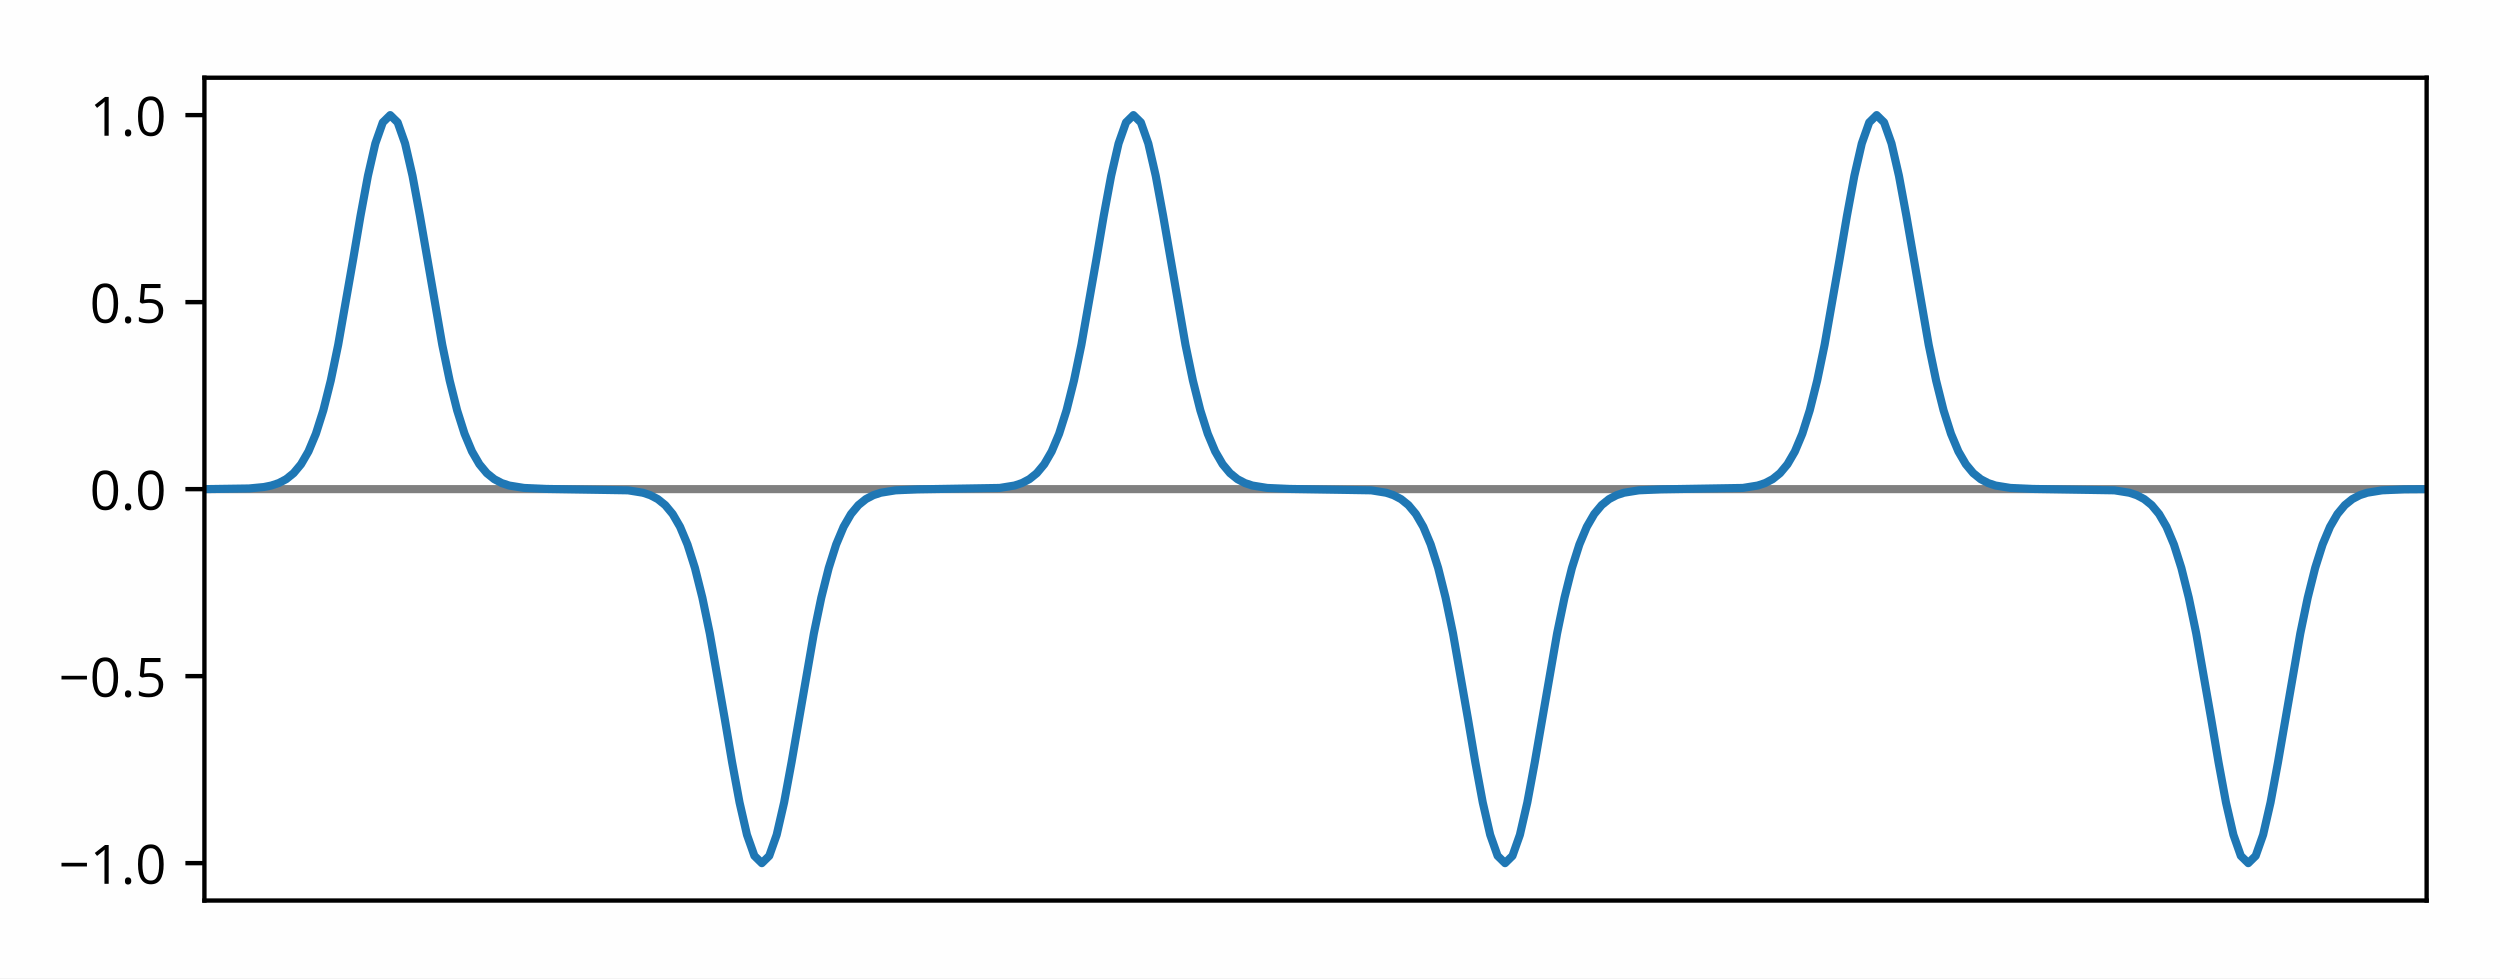
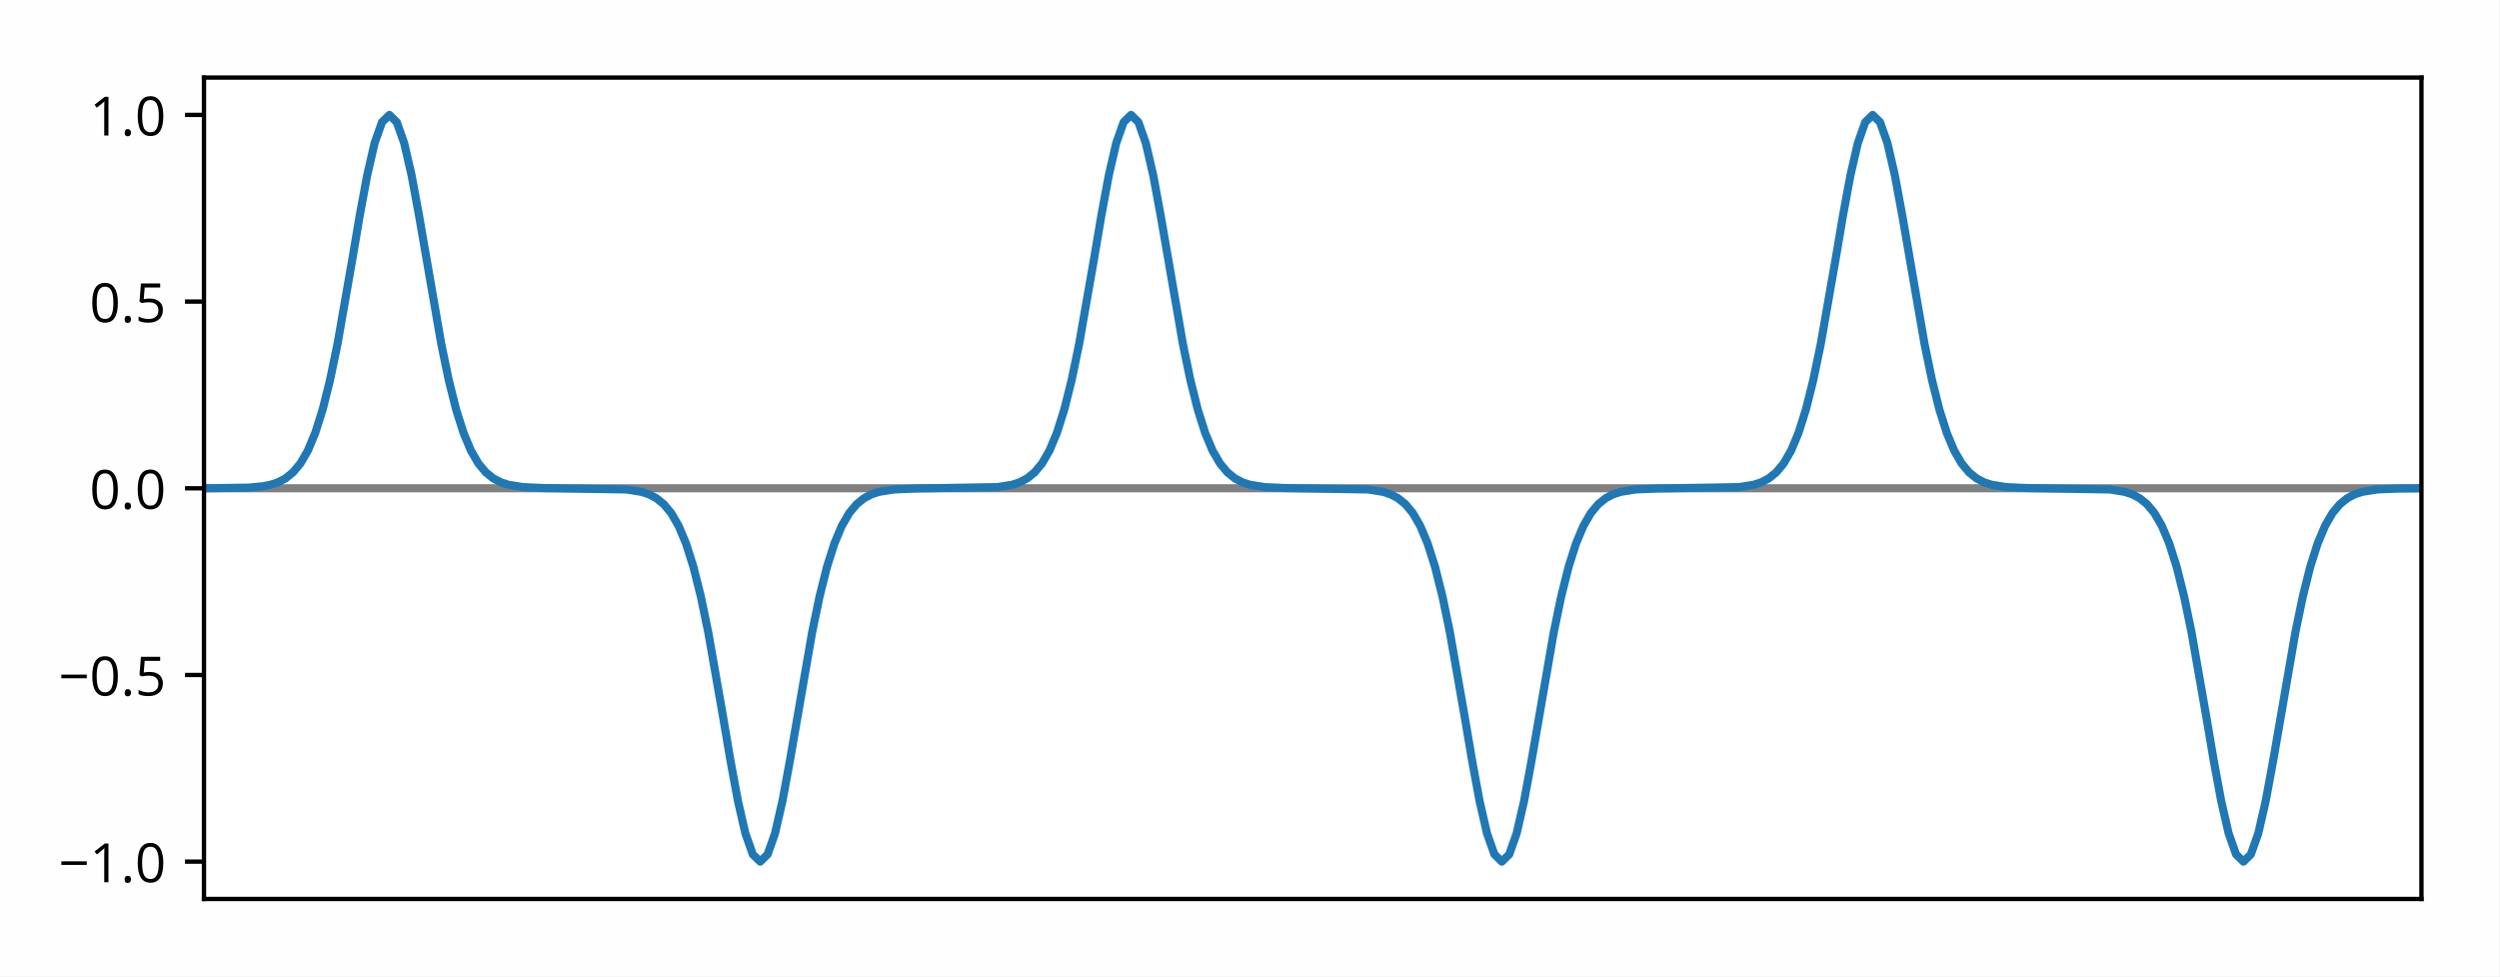
- <svg xmlns="http://www.w3.org/2000/svg" xmlns:xlink="http://www.w3.org/1999/xlink" height="180pt" version="1.1" viewBox="0 0 460 180" width="460pt">
+ <svg xmlns="http://www.w3.org/2000/svg" xmlns:xlink="http://www.w3.org/1999/xlink" height="180pt" version="1.1" viewBox="0 0 460.8 180" width="460.8pt">
  <defs>
    <style type="text/css">
*{stroke-linecap:butt;stroke-linejoin:round;}
  </style>
  </defs>
  <g id="figure_1">
    <g id="patch_1">
      <path d="M 0 180  L 460.8 180  L 460.8 0  L 0 0  z " style="fill:#fefefe;" />
    </g>
    <g id="axes_1">
      <g id="patch_2">
        <path d="M 37.612 165.7  L 446.5 165.7  L 446.5 14.3  L 37.612 14.3  z " style="fill:#ffffff;" />
      </g>
      <g id="line2d_1">
-         <path clip-path="url(#pf94204f0fe)" d="M 37.612 90  L 446.5 90  " style="fill:none;stroke:#808080;stroke-linecap:square;stroke-width:1.5;" />
+         <path clip-path="url(#pbddfd89f1f)" d="M 37.612 90  L 446.5 90  " style="fill:none;stroke:#808080;stroke-linecap:square;stroke-width:1.5;" />
      </g>
      <g id="matplotlib.axis_1" />
      <g id="matplotlib.axis_2">
        <g id="ytick_1">
          <g id="line2d_2">
            <defs>
              <path d="M 0 0  L -3.5 0  " id="mab85d403ab" style="stroke:#000000;stroke-width:0.8;" />
            </defs>
            <g>
              <use style="stroke:#000000;stroke-width:0.8;" x="37.612" xlink:href="#mab85d403ab" y="158.818" />
            </g>
          </g>
          <g id="text_1">
            <text style="font-family:Open Sans;font-size:10px;font-style:normal;font-weight:normal;text-anchor:end;" transform="rotate(-0, 30.6125, 162.6174)" x="30.613" y="162.617">−1.0</text>
          </g>
        </g>
        <g id="ytick_2">
          <g id="line2d_3">
            <g>
              <use style="stroke:#000000;stroke-width:0.8;" x="37.612" xlink:href="#mab85d403ab" y="124.409" />
            </g>
          </g>
          <g id="text_2">
            <text style="font-family:Open Sans;font-size:10px;font-style:normal;font-weight:normal;text-anchor:end;" transform="rotate(-0, 30.6125, 128.2083)" x="30.613" y="128.208">−0.5</text>
          </g>
        </g>
        <g id="ytick_3">
          <g id="line2d_4">
            <g>
              <use style="stroke:#000000;stroke-width:0.8;" x="37.612" xlink:href="#mab85d403ab" y="90" />
            </g>
          </g>
          <g id="text_3">
            <text style="font-family:Open Sans;font-size:10px;font-style:normal;font-weight:normal;text-anchor:end;" transform="rotate(-0, 30.6125, 93.79922)" x="30.613" y="93.799">0.0</text>
          </g>
        </g>
        <g id="ytick_4">
          <g id="line2d_5">
            <g>
              <use style="stroke:#000000;stroke-width:0.8;" x="37.612" xlink:href="#mab85d403ab" y="55.591" />
            </g>
          </g>
          <g id="text_4">
            <text style="font-family:Open Sans;font-size:10px;font-style:normal;font-weight:normal;text-anchor:end;" transform="rotate(-0, 30.6125, 59.39013)" x="30.613" y="59.39">0.5</text>
          </g>
        </g>
        <g id="ytick_5">
          <g id="line2d_6">
            <g>
              <use style="stroke:#000000;stroke-width:0.8;" x="37.612" xlink:href="#mab85d403ab" y="21.182" />
            </g>
          </g>
          <g id="text_5">
            <text style="font-family:Open Sans;font-size:10px;font-style:normal;font-weight:normal;text-anchor:end;" transform="rotate(-0, 30.6125, 24.98104)" x="30.613" y="24.981">1.0</text>
          </g>
        </g>
      </g>
      <g id="line2d_7">
-         <path clip-path="url(#pf94204f0fe)" d="M 37.612 90  L 45.818 89.876  L 48.553 89.614  L 49.92 89.337  L 51.288 88.884  L 52.655 88.167  L 54.023 87.064  L 55.39 85.422  L 56.758 83.065  L 58.125 79.808  L 59.493 75.491  L 60.86 70.024  L 62.228 63.431  L 64.963 47.816  L 66.33 39.735  L 67.698 32.353  L 69.065 26.4  L 70.433 22.526  L 71.8 21.182  L 73.168 22.526  L 74.535 26.4  L 75.903 32.353  L 77.27 39.735  L 81.373 63.431  L 82.741 70.024  L 84.108 75.491  L 85.476 79.808  L 86.843 83.065  L 88.211 85.422  L 89.578 87.064  L 90.946 88.167  L 92.313 88.884  L 93.681 89.337  L 96.416 89.779  L 100.518 89.963  L 115.561 90.221  L 118.296 90.663  L 119.664 91.116  L 121.031 91.833  L 122.399 92.936  L 123.766 94.578  L 125.134 96.935  L 126.501 100.192  L 127.869 104.509  L 129.236 109.976  L 130.604 116.569  L 133.339 132.184  L 134.706 140.265  L 136.074 147.647  L 137.441 153.6  L 138.809 157.474  L 140.176 158.818  L 141.544 157.474  L 142.911 153.6  L 144.279 147.647  L 145.646 140.265  L 149.749 116.569  L 151.116 109.976  L 152.484 104.509  L 153.851 100.192  L 155.219 96.935  L 156.586 94.578  L 157.954 92.936  L 159.321 91.833  L 160.689 91.116  L 162.057 90.663  L 164.792 90.221  L 168.894 90.037  L 183.937 89.779  L 186.672 89.337  L 188.039 88.884  L 189.407 88.167  L 190.774 87.064  L 192.142 85.422  L 193.509 83.065  L 194.877 79.808  L 196.244 75.491  L 197.612 70.024  L 198.979 63.431  L 201.715 47.816  L 203.082 39.735  L 204.45 32.353  L 205.817 26.4  L 207.185 22.526  L 208.552 21.182  L 209.92 22.526  L 211.287 26.4  L 212.655 32.353  L 214.022 39.735  L 218.125 63.431  L 219.492 70.024  L 220.86 75.491  L 222.227 79.808  L 223.595 83.065  L 224.962 85.422  L 226.33 87.064  L 227.697 88.167  L 229.065 88.884  L 230.432 89.337  L 233.167 89.779  L 237.27 89.963  L 252.313 90.221  L 255.048 90.663  L 256.415 91.116  L 257.783 91.833  L 259.15 92.936  L 260.518 94.578  L 261.885 96.935  L 263.253 100.192  L 264.62 104.509  L 265.988 109.976  L 267.355 116.569  L 270.09 132.184  L 271.458 140.265  L 272.825 147.647  L 274.193 153.6  L 275.56 157.474  L 276.928 158.818  L 278.295 157.474  L 279.663 153.6  L 281.03 147.647  L 282.398 140.265  L 286.501 116.569  L 287.868 109.976  L 289.236 104.509  L 290.603 100.192  L 291.971 96.935  L 293.338 94.578  L 294.706 92.936  L 296.073 91.833  L 297.441 91.116  L 298.808 90.663  L 301.543 90.221  L 305.646 90.037  L 320.688 89.779  L 323.423 89.337  L 324.791 88.884  L 326.159 88.167  L 327.526 87.064  L 328.894 85.422  L 330.261 83.065  L 331.629 79.808  L 332.996 75.491  L 334.364 70.024  L 335.731 63.431  L 338.466 47.816  L 339.834 39.735  L 341.201 32.353  L 342.569 26.4  L 343.936 22.526  L 345.304 21.182  L 346.671 22.526  L 348.039 26.4  L 349.406 32.353  L 350.774 39.735  L 354.876 63.431  L 356.244 70.024  L 357.611 75.491  L 358.979 79.808  L 360.346 83.065  L 361.714 85.422  L 363.081 87.064  L 364.449 88.167  L 365.817 88.884  L 367.184 89.337  L 369.919 89.779  L 374.022 89.963  L 389.064 90.221  L 391.799 90.663  L 393.167 91.116  L 394.534 91.833  L 395.902 92.936  L 397.269 94.578  L 398.637 96.935  L 400.004 100.192  L 401.372 104.509  L 402.739 109.976  L 404.107 116.569  L 406.842 132.184  L 408.21 140.265  L 409.577 147.647  L 410.945 153.6  L 412.312 157.474  L 413.68 158.818  L 415.047 157.474  L 416.415 153.6  L 417.782 147.647  L 419.15 140.265  L 423.252 116.569  L 424.62 109.976  L 425.987 104.509  L 427.355 100.192  L 428.722 96.935  L 430.09 94.578  L 431.457 92.936  L 432.825 91.833  L 434.192 91.116  L 435.56 90.663  L 438.295 90.221  L 442.397 90.037  L 446.5 90.004  L 446.5 90.004  " style="fill:none;stroke:#1f77b4;stroke-linecap:square;stroke-width:1.5;" />
+         <path clip-path="url(#pbddfd89f1f)" d="M 37.612 90  L 45.818 89.876  L 48.553 89.614  L 49.92 89.337  L 51.288 88.884  L 52.655 88.167  L 54.023 87.064  L 55.39 85.422  L 56.758 83.065  L 58.125 79.808  L 59.493 75.491  L 60.86 70.024  L 62.228 63.431  L 64.963 47.816  L 66.33 39.735  L 67.698 32.353  L 69.065 26.4  L 70.433 22.526  L 71.8 21.182  L 73.168 22.526  L 74.535 26.4  L 75.903 32.353  L 77.27 39.735  L 81.373 63.431  L 82.741 70.024  L 84.108 75.491  L 85.476 79.808  L 86.843 83.065  L 88.211 85.422  L 89.578 87.064  L 90.946 88.167  L 92.313 88.884  L 93.681 89.337  L 96.416 89.779  L 100.518 89.963  L 115.561 90.221  L 118.296 90.663  L 119.664 91.116  L 121.031 91.833  L 122.399 92.936  L 123.766 94.578  L 125.134 96.935  L 126.501 100.192  L 127.869 104.509  L 129.236 109.976  L 130.604 116.569  L 133.339 132.184  L 134.706 140.265  L 136.074 147.647  L 137.441 153.6  L 138.809 157.474  L 140.176 158.818  L 141.544 157.474  L 142.911 153.6  L 144.279 147.647  L 145.646 140.265  L 149.749 116.569  L 151.116 109.976  L 152.484 104.509  L 153.851 100.192  L 155.219 96.935  L 156.586 94.578  L 157.954 92.936  L 159.321 91.833  L 160.689 91.116  L 162.057 90.663  L 164.792 90.221  L 168.894 90.037  L 183.937 89.779  L 186.672 89.337  L 188.039 88.884  L 189.407 88.167  L 190.774 87.064  L 192.142 85.422  L 193.509 83.065  L 194.877 79.808  L 196.244 75.491  L 197.612 70.024  L 198.979 63.431  L 201.715 47.816  L 203.082 39.735  L 204.45 32.353  L 205.817 26.4  L 207.185 22.526  L 208.552 21.182  L 209.92 22.526  L 211.287 26.4  L 212.655 32.353  L 214.022 39.735  L 218.125 63.431  L 219.492 70.024  L 220.86 75.491  L 222.227 79.808  L 223.595 83.065  L 224.962 85.422  L 226.33 87.064  L 227.697 88.167  L 229.065 88.884  L 230.432 89.337  L 233.167 89.779  L 237.27 89.963  L 252.313 90.221  L 255.048 90.663  L 256.415 91.116  L 257.783 91.833  L 259.15 92.936  L 260.518 94.578  L 261.885 96.935  L 263.253 100.192  L 264.62 104.509  L 265.988 109.976  L 267.355 116.569  L 270.09 132.184  L 271.458 140.265  L 272.825 147.647  L 274.193 153.6  L 275.56 157.474  L 276.928 158.818  L 278.295 157.474  L 279.663 153.6  L 281.03 147.647  L 282.398 140.265  L 286.501 116.569  L 287.868 109.976  L 289.236 104.509  L 290.603 100.192  L 291.971 96.935  L 293.338 94.578  L 294.706 92.936  L 296.073 91.833  L 297.441 91.116  L 298.808 90.663  L 301.543 90.221  L 305.646 90.037  L 320.688 89.779  L 323.423 89.337  L 324.791 88.884  L 326.159 88.167  L 327.526 87.064  L 328.894 85.422  L 330.261 83.065  L 331.629 79.808  L 332.996 75.491  L 334.364 70.024  L 335.731 63.431  L 338.466 47.816  L 339.834 39.735  L 341.201 32.353  L 342.569 26.4  L 343.936 22.526  L 345.304 21.182  L 346.671 22.526  L 348.039 26.4  L 349.406 32.353  L 350.774 39.735  L 354.876 63.431  L 356.244 70.024  L 357.611 75.491  L 358.979 79.808  L 360.346 83.065  L 361.714 85.422  L 363.081 87.064  L 364.449 88.167  L 365.817 88.884  L 367.184 89.337  L 369.919 89.779  L 374.022 89.963  L 389.064 90.221  L 391.799 90.663  L 393.167 91.116  L 394.534 91.833  L 395.902 92.936  L 397.269 94.578  L 398.637 96.935  L 400.004 100.192  L 401.372 104.509  L 402.739 109.976  L 404.107 116.569  L 406.842 132.184  L 408.21 140.265  L 409.577 147.647  L 410.945 153.6  L 412.312 157.474  L 413.68 158.818  L 415.047 157.474  L 416.415 153.6  L 417.782 147.647  L 419.15 140.265  L 423.252 116.569  L 424.62 109.976  L 425.987 104.509  L 427.355 100.192  L 428.722 96.935  L 430.09 94.578  L 431.457 92.936  L 432.825 91.833  L 434.192 91.116  L 435.56 90.663  L 438.295 90.221  L 442.397 90.037  L 446.5 90.004  L 446.5 90.004  " style="fill:none;stroke:#1f77b4;stroke-linecap:square;stroke-width:1.5;" />
      </g>
      <g id="patch_3">
        <path d="M 37.612 165.7  L 37.612 14.3  " style="fill:none;stroke:#000000;stroke-linecap:square;stroke-linejoin:miter;stroke-width:0.8;" />
      </g>
      <g id="patch_4">
        <path d="M 446.5 165.7  L 446.5 14.3  " style="fill:none;stroke:#000000;stroke-linecap:square;stroke-linejoin:miter;stroke-width:0.8;" />
      </g>
      <g id="patch_5">
        <path d="M 37.612 165.7  L 446.5 165.7  " style="fill:none;stroke:#000000;stroke-linecap:square;stroke-linejoin:miter;stroke-width:0.8;" />
      </g>
      <g id="patch_6">
        <path d="M 37.612 14.3  L 446.5 14.3  " style="fill:none;stroke:#000000;stroke-linecap:square;stroke-linejoin:miter;stroke-width:0.8;" />
      </g>
    </g>
  </g>
  <defs>
-     <clipPath id="pf94204f0fe">
+     <clipPath id="pbddfd89f1f">
      <rect height="151.4" width="408.887" x="37.612" y="14.3" />
    </clipPath>
  </defs>
</svg>
